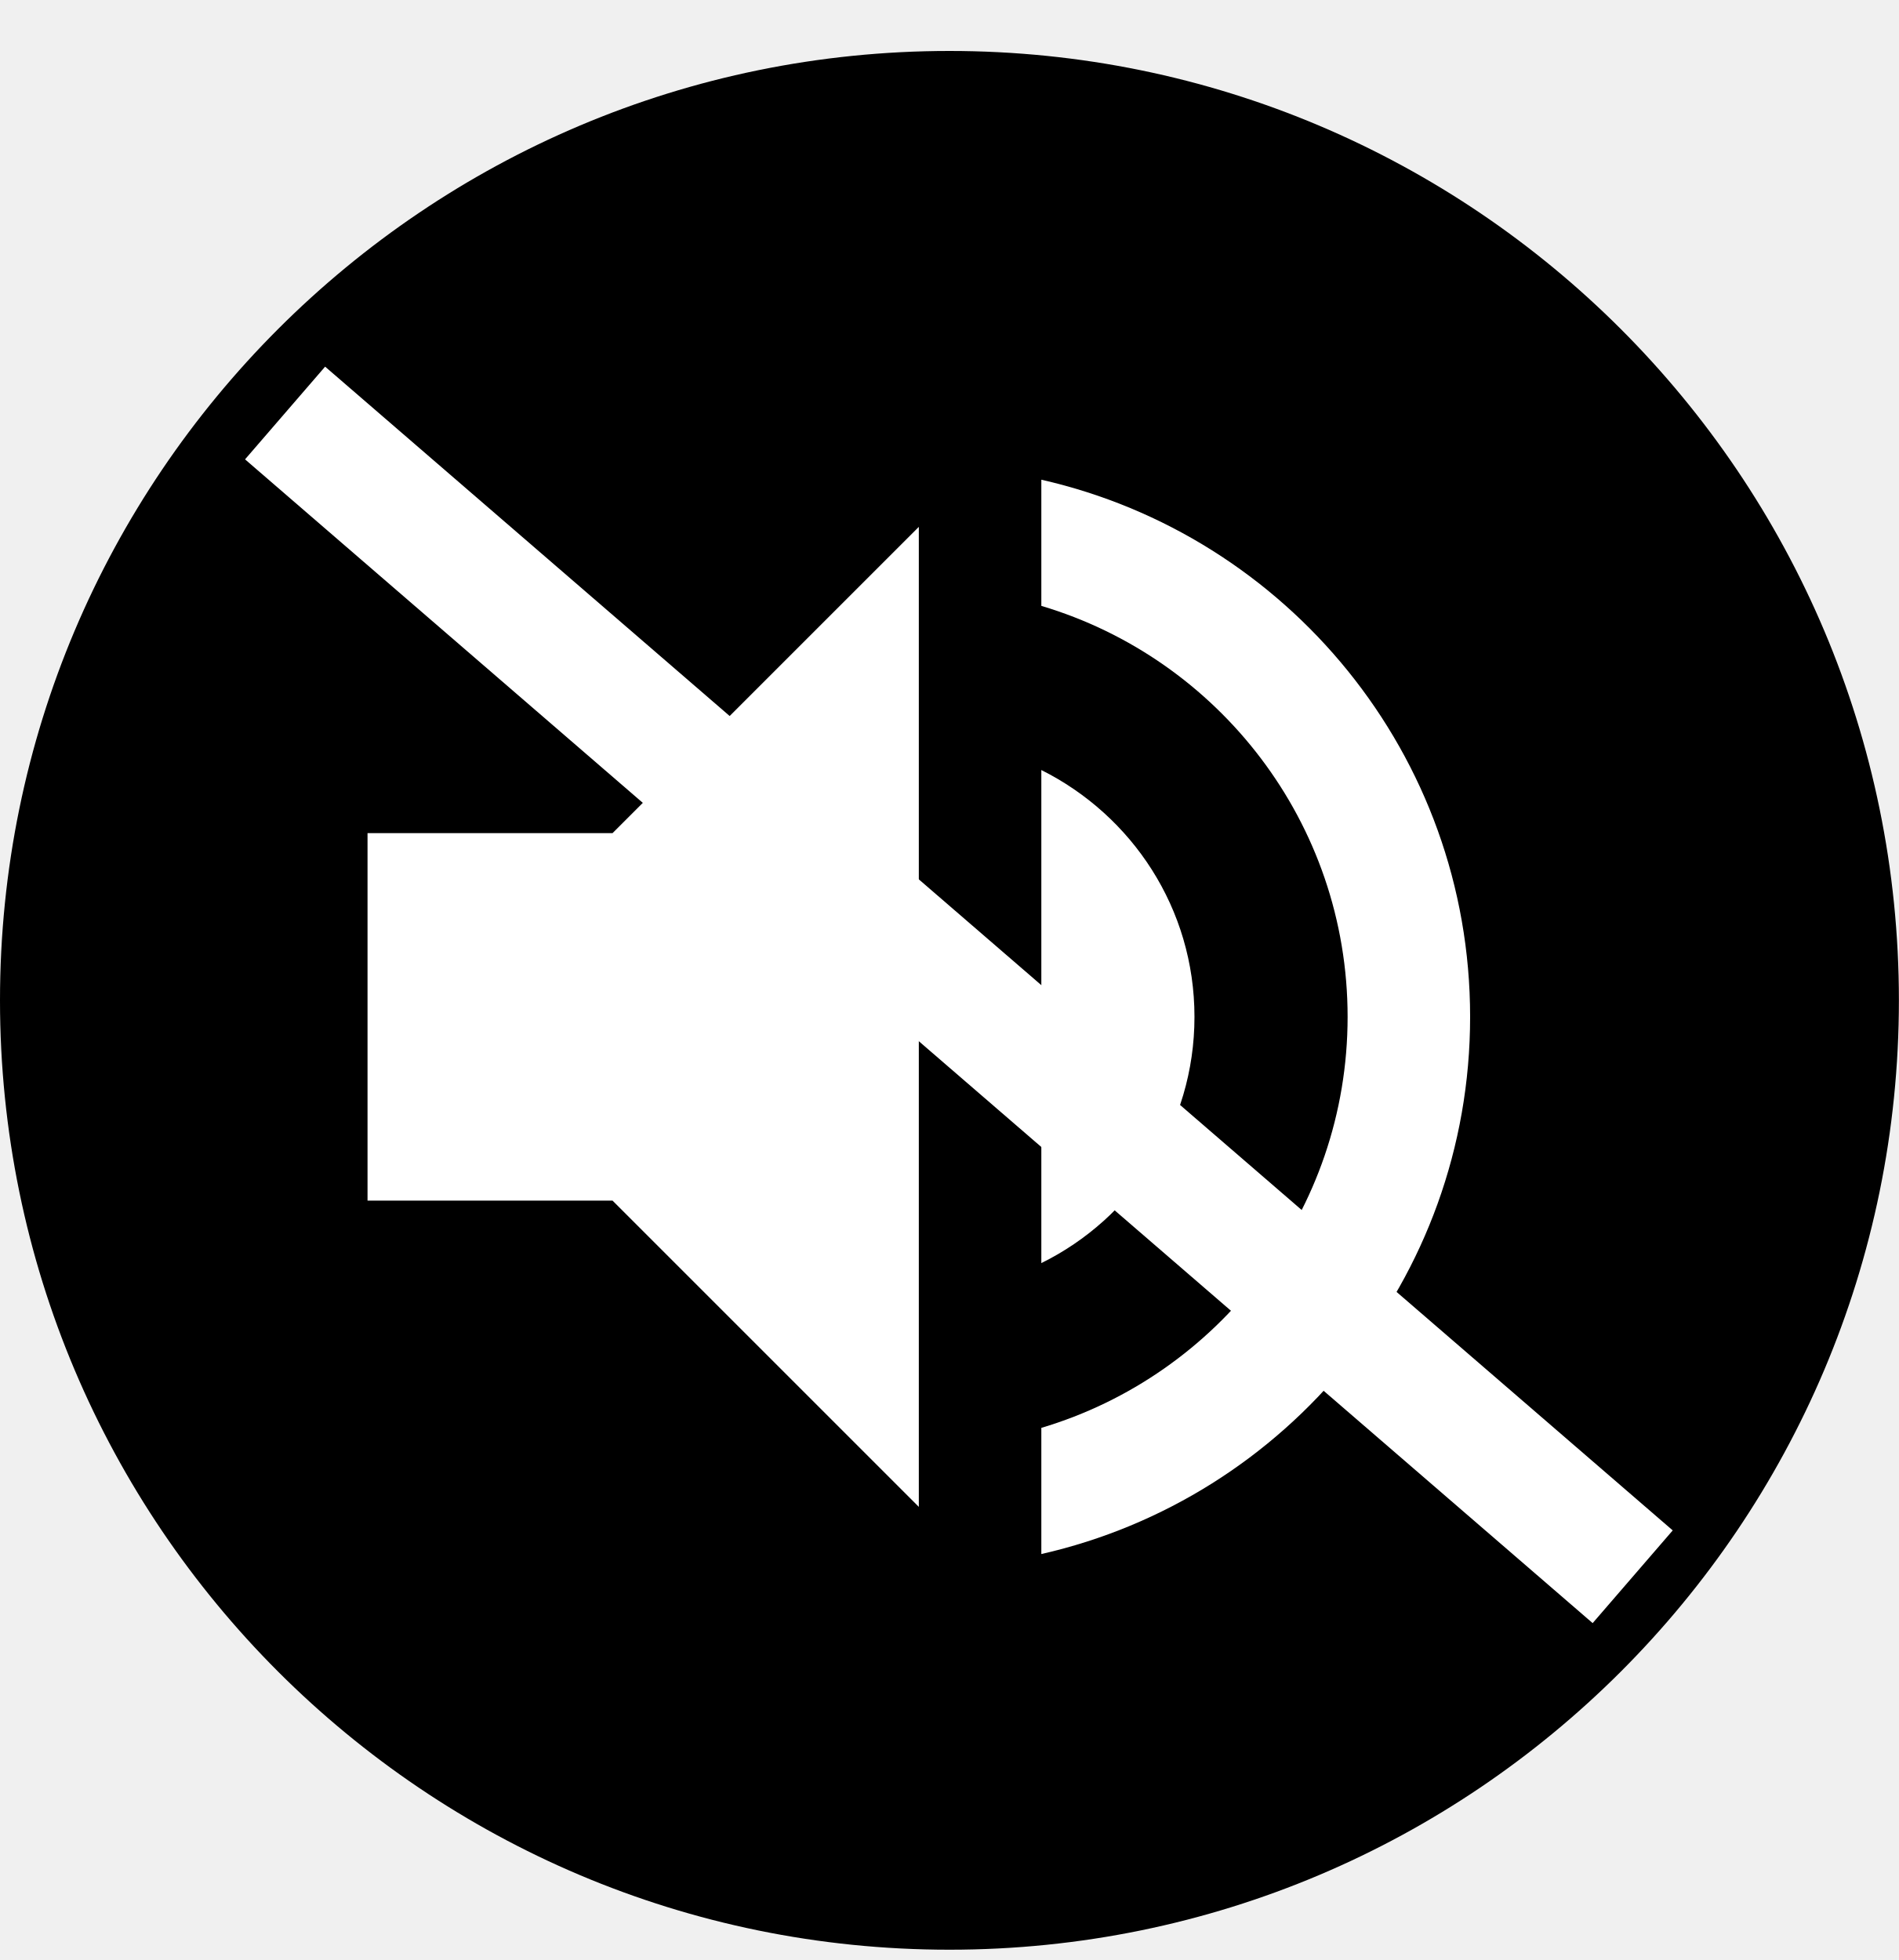
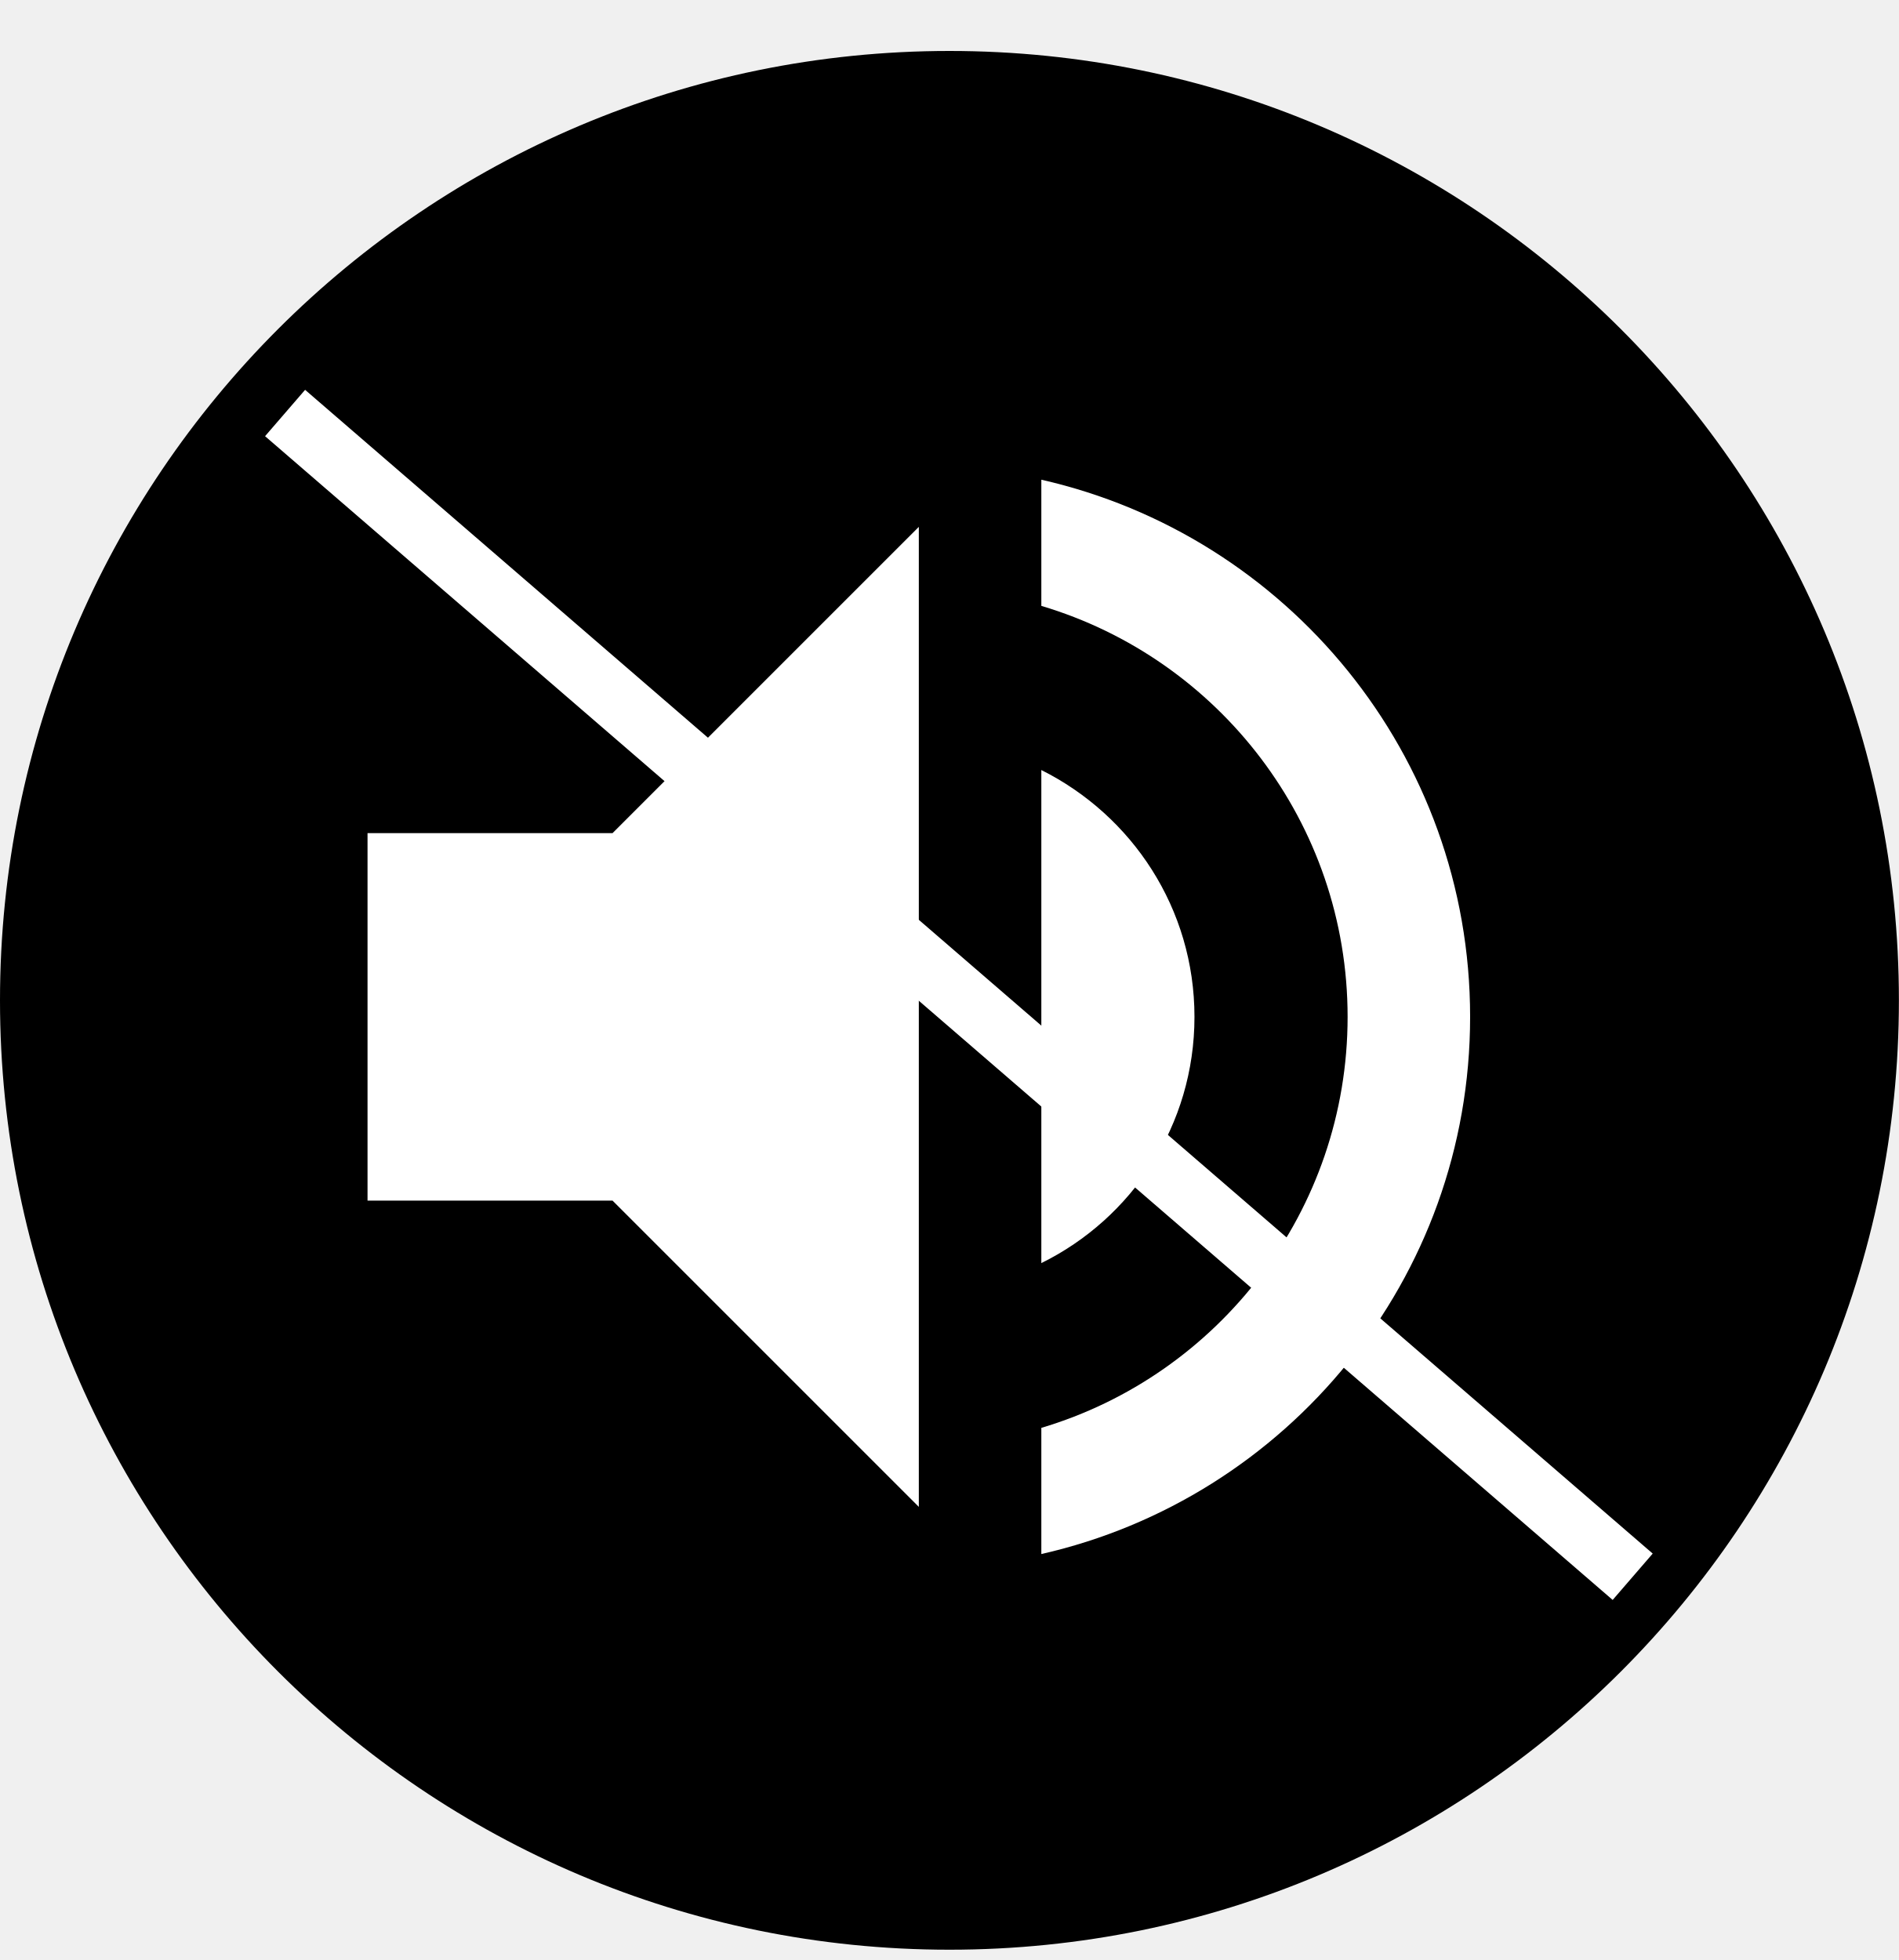
<svg xmlns="http://www.w3.org/2000/svg" width="31" height="32" viewBox="0 0 31 32" fill="none">
  <path d="M15.5 31.832C24.06 31.832 31 24.892 31 16.332C31 7.772 24.06 0.832 15.5 0.832C6.94 0.832 0 7.772 0 16.332C0 24.892 6.94 31.832 15.5 31.832Z" fill="black" />
  <path d="M6 13.602V19.602H10L15 24.602V8.602L10 13.602H6ZM19.5 16.602C19.5 14.832 18.48 13.312 17 12.572V20.622C18.48 19.892 19.5 18.372 19.5 16.602ZM17 7.832V9.892C19.89 10.752 22 13.432 22 16.602C22 19.772 19.89 22.452 17 23.312V25.372C21.01 24.462 24 20.882 24 16.602C24 12.322 21.01 8.742 17 7.832Z" fill="white" />
-   <line x1="4.654" y1="6.743" x2="26.654" y2="25.743" stroke="white" stroke-width="2" />
+   <line x1="4.654" y1="6.743" x2="26.654" y2="25.743" stroke="white" strokeWidth="2" />
</svg>
